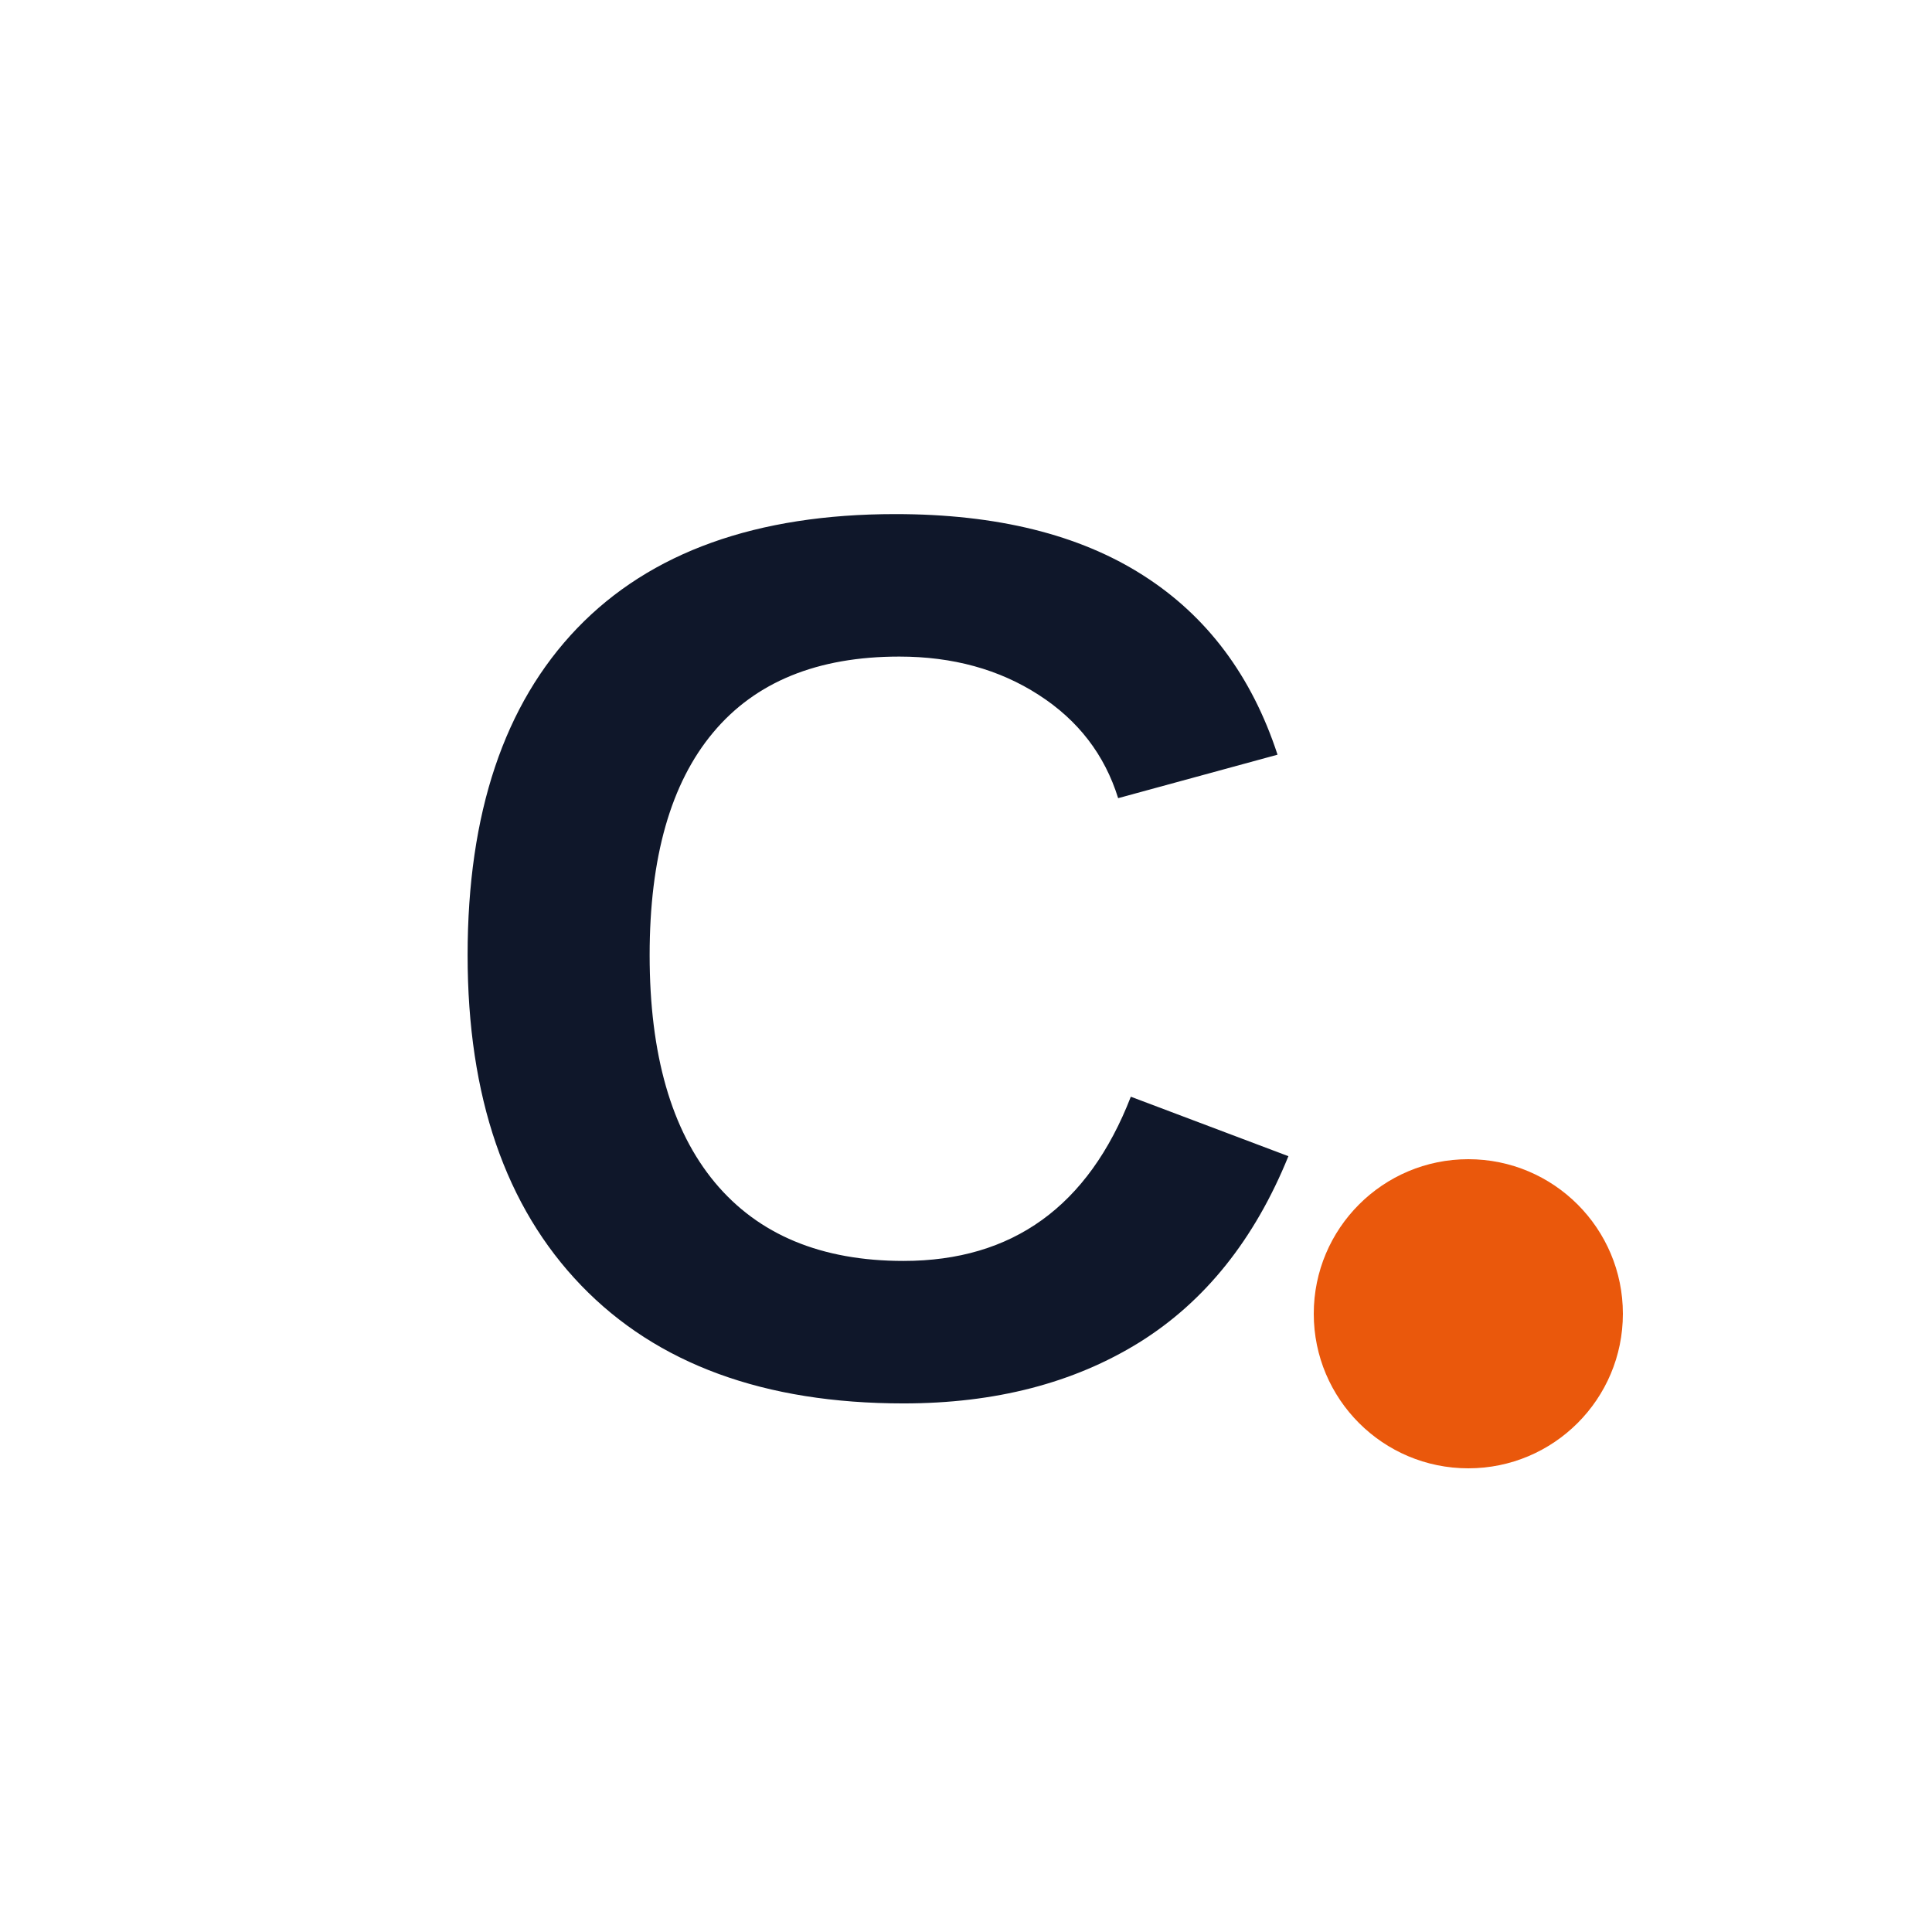
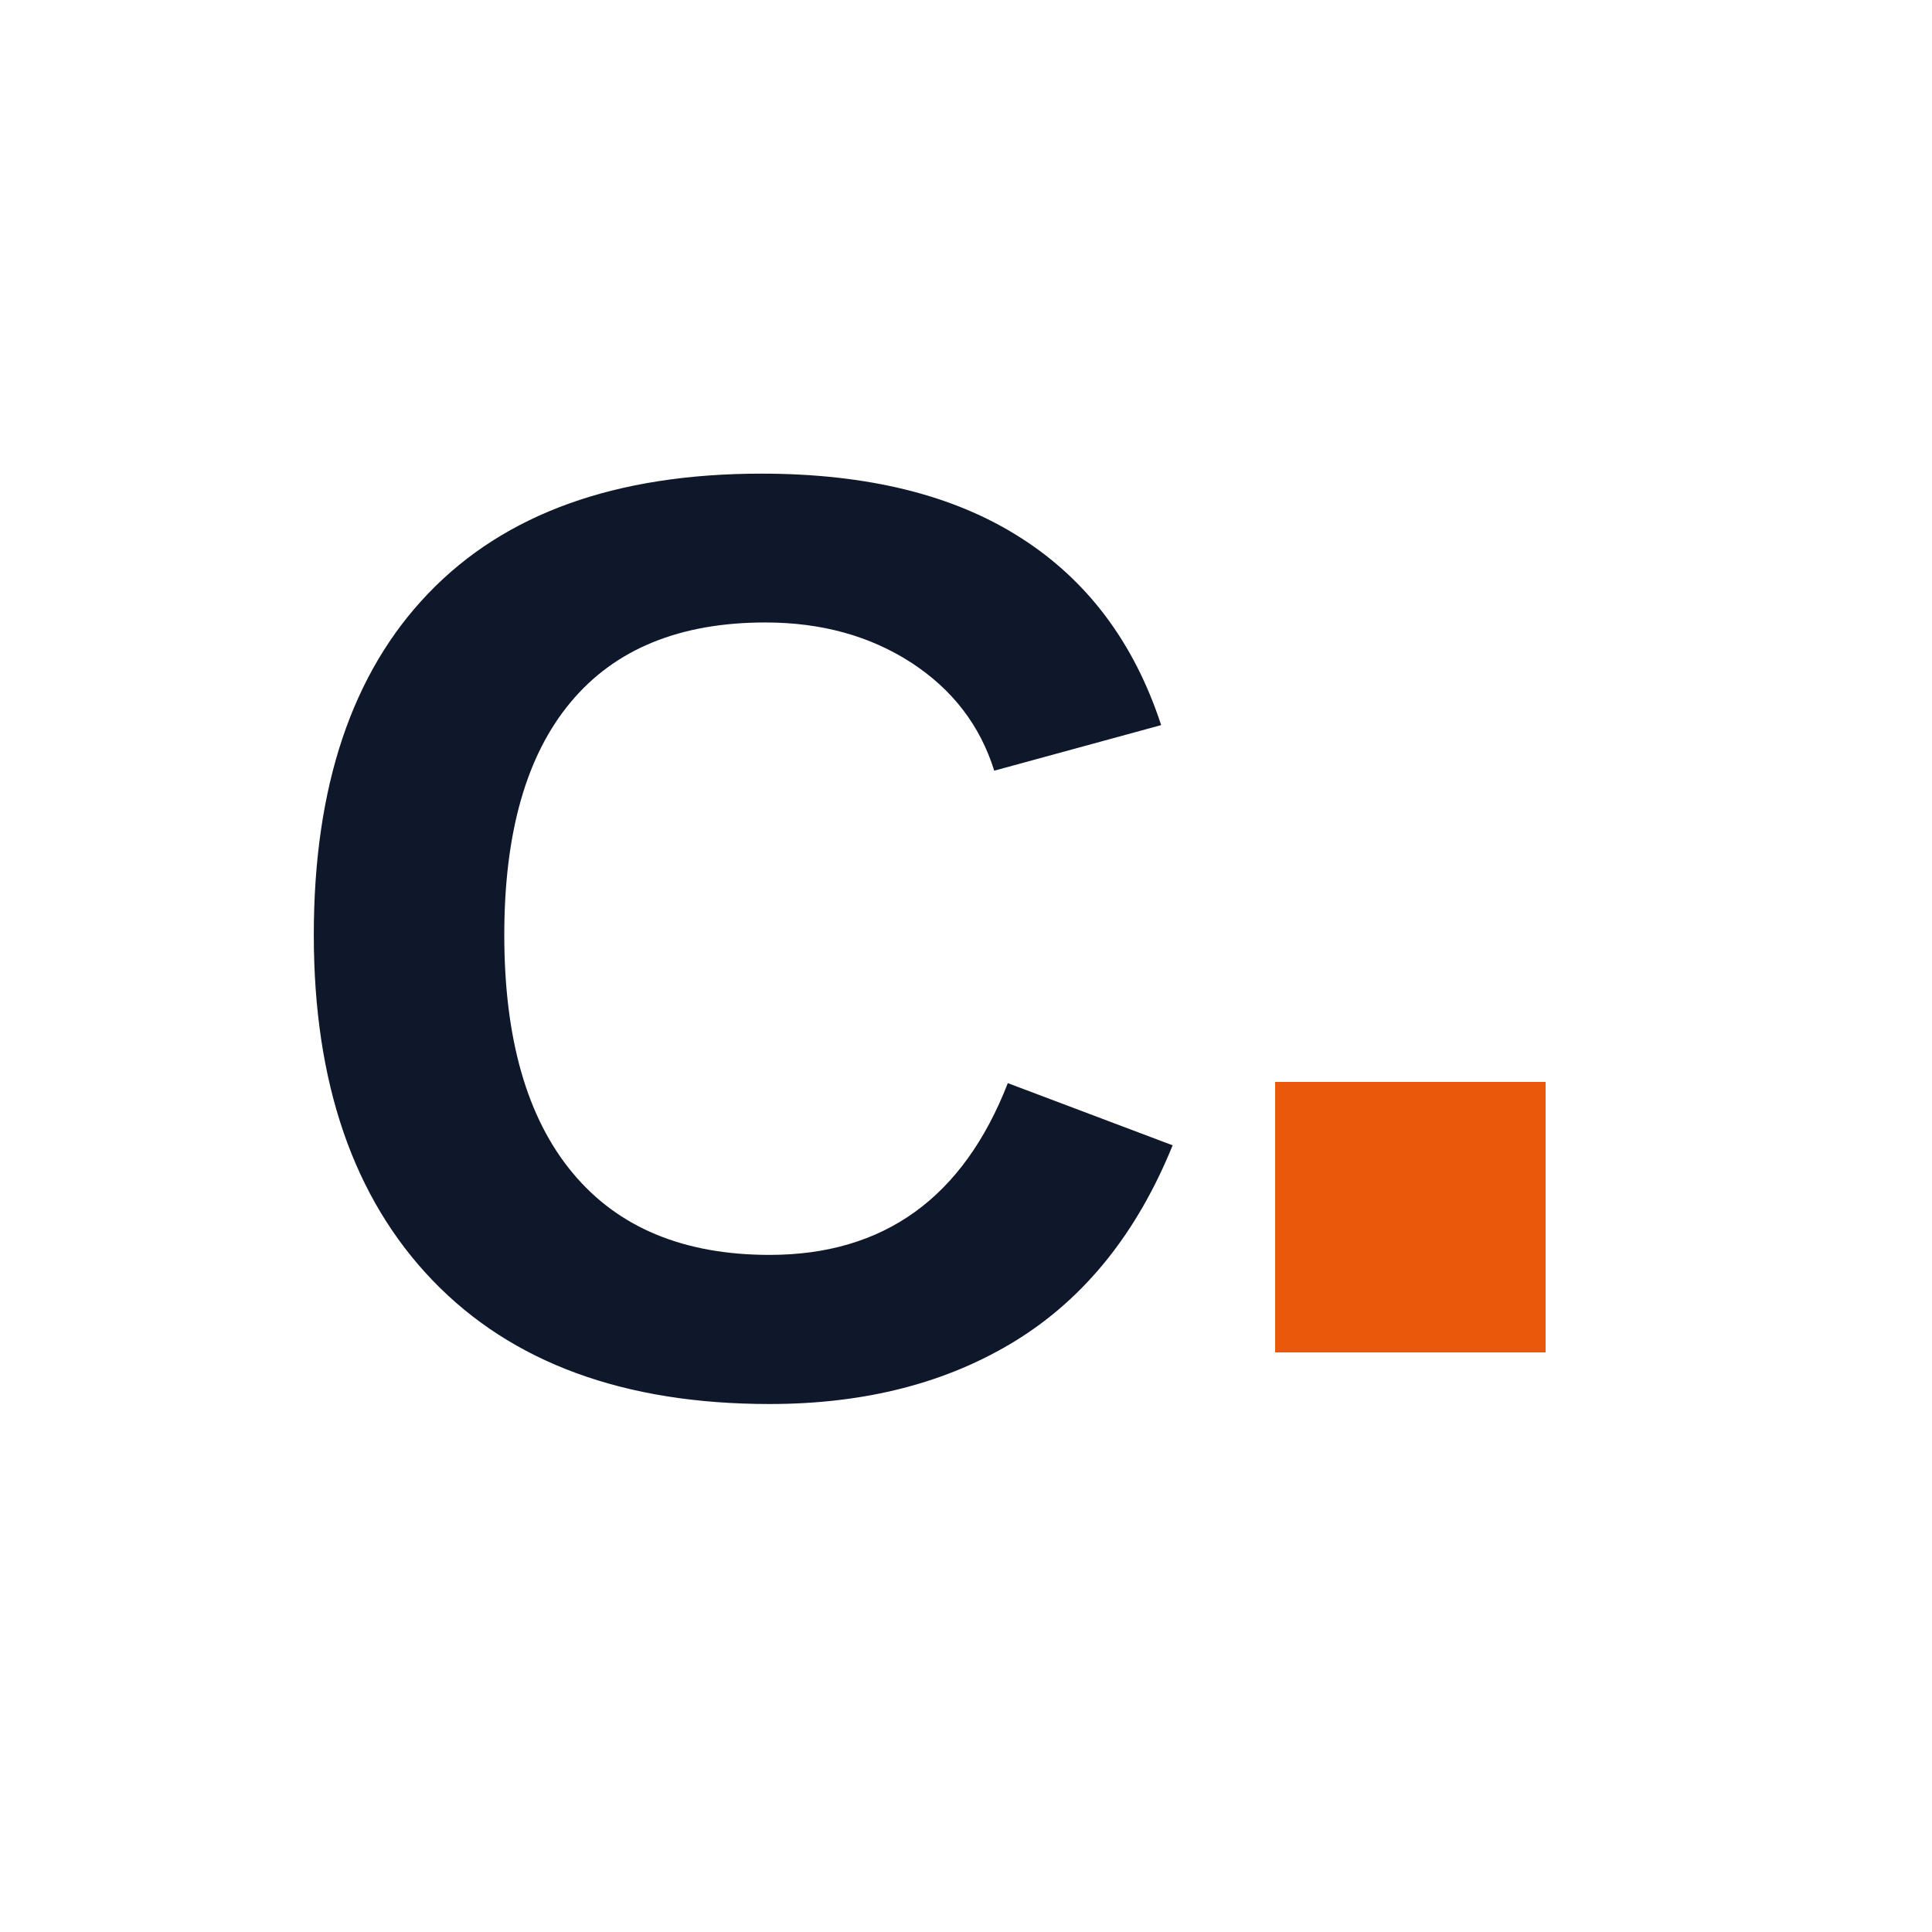
<svg xmlns="http://www.w3.org/2000/svg" viewBox="0 0 100 100">
-   <text x="45" y="72" font-family="Arial, Helvetica, sans-serif" font-size="65" font-weight="900" text-anchor="middle" fill="#0f172a" letter-spacing="-0.08em">C</text>
-   <circle cx="76" cy="68" r="8" fill="#ea580c" />
+   <text x="38" y="72" font-family="Arial, Helvetica, sans-serif" font-size="68" font-weight="900" text-anchor="middle" fill="#0f172a" letter-spacing="-0.08em">C</text>
+   <rect x="66" y="56" width="14" height="14" fill="#ea580c" />
</svg>
